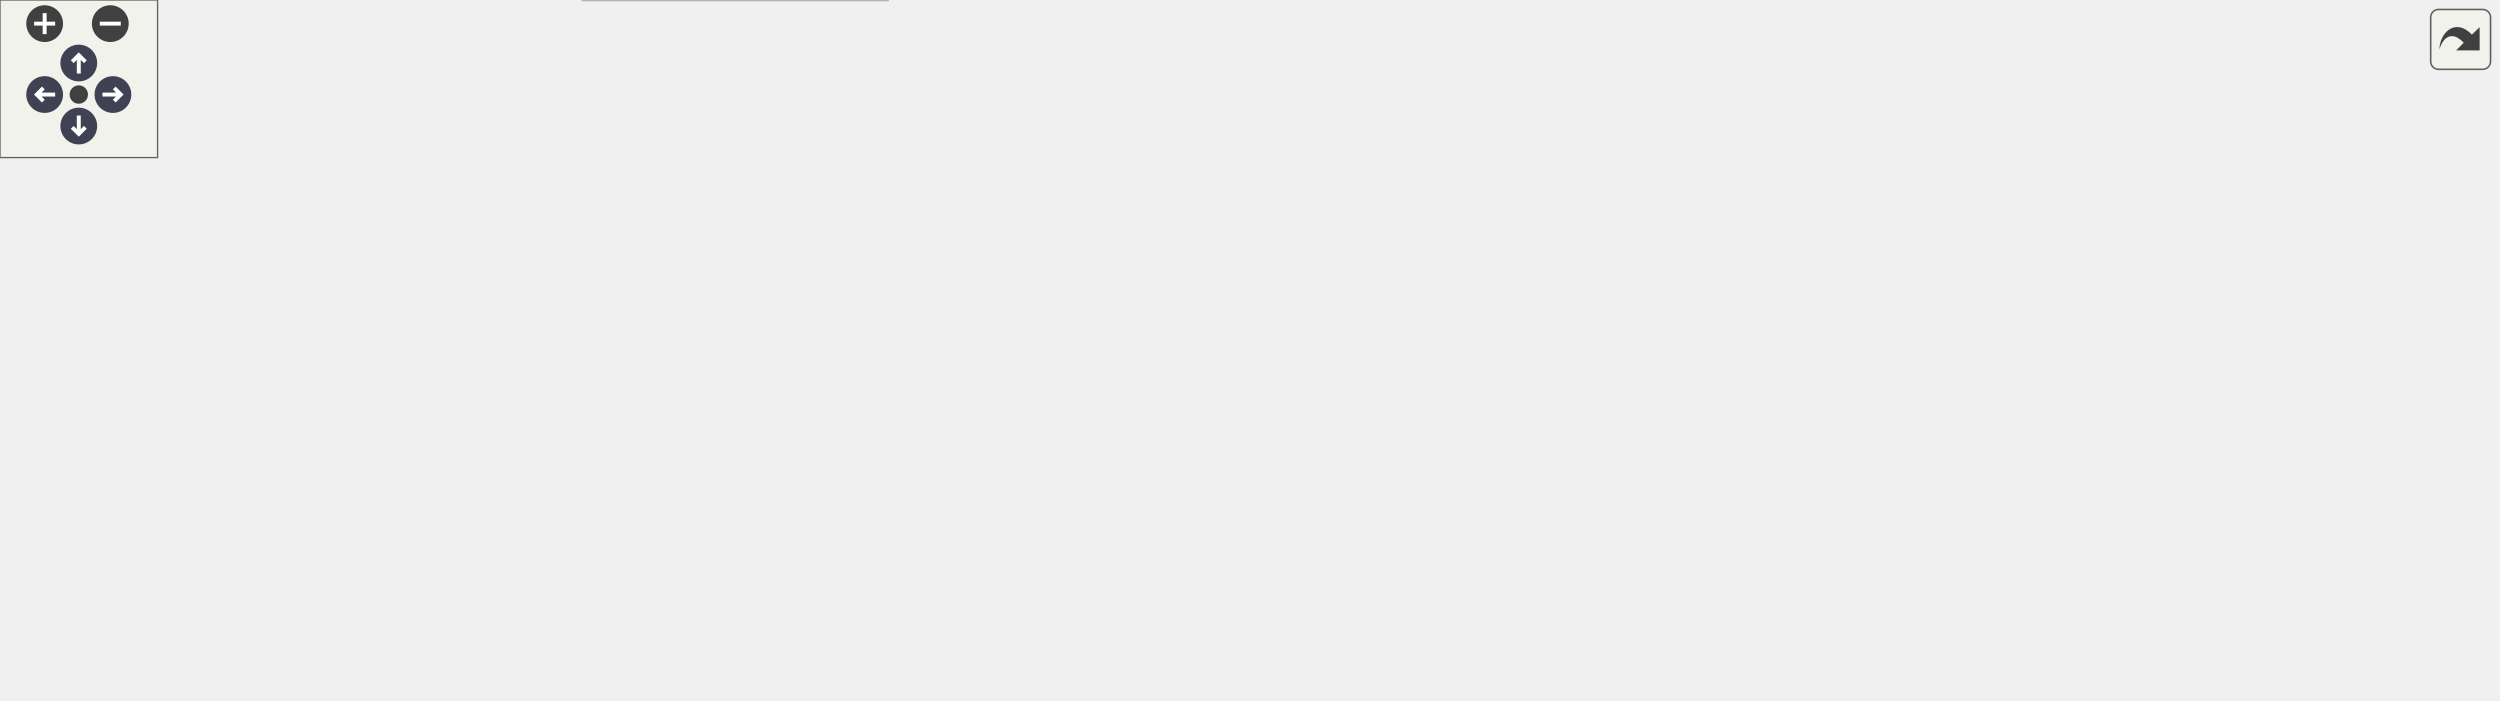
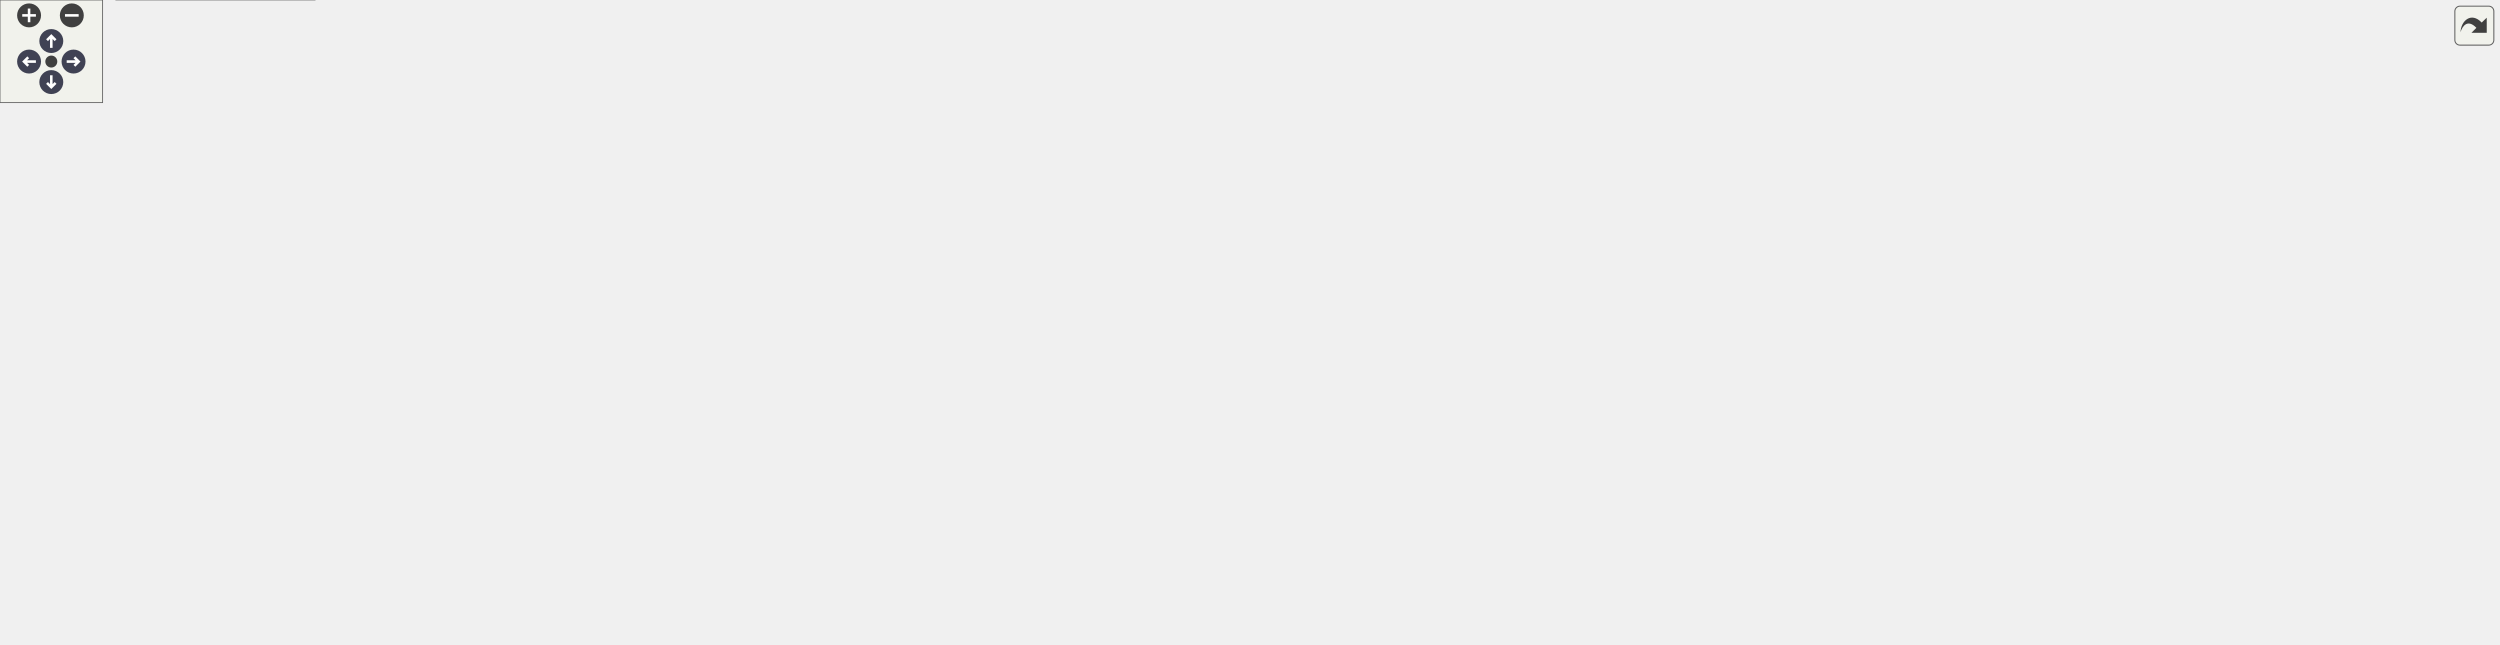
<svg xmlns="http://www.w3.org/2000/svg" xmlns:xlink="http://www.w3.org/1999/xlink" id="main" version="1.1" xml:space="preserve">
  <style type="text/css">
.node, .edge {opacity: 0.7;}
.node.selected, .edge.selected {opacity: 1;}
.edge:hover path { stroke: red; }
.edge:hover polygon { stroke: red; fill: red; }
</style>
  <defs>
    <circle id="rim" cx="0" cy="0" r="7" />
    <circle id="rim2" cx="0" cy="0" r="3.5" />
    <g id="zoomPlus">
      <use xlink:href="#rim" fill="#404040">
        <set attributeName="fill" to="#808080" begin="zoomplus.mouseover" end="zoomplus.mouseout" />
      </use>
      <path d="M-4,0h8M0,-4v8" fill="none" stroke="white" stroke-width="1.5" pointer-events="none" />
    </g>
    <g id="zoomMin">
      <use xlink:href="#rim" fill="#404040">
        <set attributeName="fill" to="#808080" begin="zoomminus.mouseover" end="zoomminus.mouseout" />
      </use>
      <path d="M-4,0h8" fill="none" stroke="white" stroke-width="1.5" pointer-events="none" />
    </g>
    <g id="arrowUp" transform="translate(30 24)">
      <use xlink:href="#rim" />
      <path pointer-events="none" fill="none" stroke="white" stroke-width="1.5" d="M0,-3.0v7 M-2.5,-0.5L0,-3.0L2.5,-0.5" />
    </g>
    <g id="arrowRight" transform="rotate(90) translate(36 -43)">
      <use xlink:href="#rim" />
      <path pointer-events="none" fill="none" stroke="white" stroke-width="1.5" d="M0,-3.0v7 M-2.5,-0.5L0,-3.0L2.5,-0.5" />
    </g>
    <g id="arrowDown" transform="rotate(180) translate(-30 -48)">
      <use xlink:href="#rim" />
      <path pointer-events="none" fill="none" stroke="white" stroke-width="1.5" d="M0,-3.0v7 M-2.5,-0.5L0,-3.0L2.5,-0.5" />
    </g>
    <g id="arrowLeft" transform="rotate(270) translate(-36 17)">
      <use xlink:href="#rim" />
      <path pointer-events="none" fill="none" stroke="white" stroke-width="1.5" d="M0,-3.0v7 M-2.5,-0.5L0,-3.0L2.5,-0.5" />
    </g>
    <g id="resetDef">
      <use xlink:href="#rim2" fill="#404040">
        <set attributeName="fill" to="#808080" begin="reset.mouseover" end="reset.mouseout" />
      </use>
    </g>
  </defs>
  <svg id="graph" class="graph">
    <g id="viewport">
      <g id="Node000001" class="node">
        <g id="a_Node000001">
          <a xlink:title=" ">
-             <polygon fill="#999999" stroke="#666666" points="732,-206 602,-206 602,-176 732,-176 732,-206" />
-             <text text-anchor="start" x="610" y="-194" font-family="Helvetica,sans-Serif" font-size="10.00">venues/hyperliquid</text>
-             <text text-anchor="middle" x="667" y="-183" font-family="Helvetica,sans-Serif" font-size="10.00">/hyperliquid_l2_diff.cpp</text>
+             <polygon fill="#999999" stroke="#666666" points="1165,-316 1035,-316 1035,-286 1165,-286 1165,-316" />
+             <text text-anchor="start" x="1043" y="-304" font-family="Helvetica,sans-Serif" font-size="10.00">venues/hyperliquid</text>
+             <text text-anchor="middle" x="1100" y="-293" font-family="Helvetica,sans-Serif" font-size="10.00">/hyperliquid_l2_diff.cpp</text>
          </a>
        </g>
      </g>
      <g id="Node000002" class="node">
        <g id="a_Node000002">
          <a xlink:href="hyperliquid__l2__diff_8hpp.html" target="_top" xlink:title=" ">
-             <polygon fill="white" stroke="#666666" points="489,-140 361,-140 361,-121 489,-121 489,-140" />
-             <text text-anchor="middle" x="425" y="-128" font-family="Helvetica,sans-Serif" font-size="10.00">hyperliquid_l2_diff.hpp</text>
+             <polygon fill="white" stroke="#666666" points="461,-250 333,-250 333,-231 461,-231 461,-250" />
+             <text text-anchor="middle" x="397" y="-238" font-family="Helvetica,sans-Serif" font-size="10.00">hyperliquid_l2_diff.hpp</text>
          </a>
        </g>
      </g>
      <g id="edge1_Node000001_Node000002" class="edge">
        <g id="a_edge1_Node000001_Node000002">
          <a xlink:title=" ">
-             <path fill="none" stroke="#63b8ff" d="M609.03,-175.99C566.46,-165.7 509.43,-151.91 470.2,-142.43" />
-             <polygon fill="#63b8ff" stroke="#63b8ff" points="470.93,-139 460.38,-140.05 469.28,-145.81 470.93,-139" />
-           </a>
-         </g>
-       </g>
-       <g id="Node000012" class="node">
-         <g id="a_Node000012">
-           <a xlink:title=" ">
-             <polygon fill="#e0e0e0" stroke="#999999" points="591,-140 507,-140 507,-121 591,-121 591,-140" />
-             <text text-anchor="middle" x="549" y="-128" font-family="Helvetica,sans-Serif" font-size="10.00">openssl/evp.h</text>
-           </a>
-         </g>
-       </g>
-       <g id="edge12_Node000001_Node000012" class="edge">
-         <g id="a_edge12_Node000001_Node000012">
-           <a xlink:title=" ">
-             <path fill="none" stroke="#63b8ff" d="M638.74,-175.99C619.58,-166.49 594.42,-154.02 575.61,-144.69" />
-             <polygon fill="#63b8ff" stroke="#63b8ff" points="576.94,-141.45 566.43,-140.14 573.83,-147.72 576.94,-141.45" />
-           </a>
-         </g>
-       </g>
-       <g id="Node000013" class="node">
-         <g id="a_Node000013">
-           <a xlink:title=" ">
-             <polygon fill="#e0e0e0" stroke="#999999" points="652.5,-140 609.5,-140 609.5,-121 652.5,-121 652.5,-140" />
-             <text text-anchor="middle" x="631" y="-128" font-family="Helvetica,sans-Serif" font-size="10.00">zlib.h</text>
-           </a>
-         </g>
-       </g>
-       <g id="edge13_Node000001_Node000013" class="edge">
-         <g id="a_edge13_Node000001_Node000013">
-           <a xlink:title=" ">
-             <path fill="none" stroke="#63b8ff" d="M658.29,-175.84C653.33,-167.78 647.07,-157.62 641.8,-149.06" />
-             <polygon fill="#63b8ff" stroke="#63b8ff" points="644.62,-146.95 636.39,-140.27 638.65,-150.62 644.62,-146.95" />
-           </a>
-         </g>
-       </g>
-       <g id="Node000014" class="node">
-         <g id="a_Node000014">
-           <a xlink:title=" ">
-             <polygon fill="#e0e0e0" stroke="#999999" points="735.5,-140 670.5,-140 670.5,-121 735.5,-121 735.5,-140" />
-             <text text-anchor="middle" x="703" y="-128" font-family="Helvetica,sans-Serif" font-size="10.00">stdexcept</text>
-           </a>
-         </g>
-       </g>
-       <g id="edge14_Node000001_Node000014" class="edge">
-         <g id="a_edge14_Node000001_Node000014">
-           <a xlink:title=" ">
-             <path fill="none" stroke="#63b8ff" d="M675.71,-175.84C680.67,-167.78 686.93,-157.62 692.2,-149.06" />
-             <polygon fill="#63b8ff" stroke="#63b8ff" points="695.35,-150.62 697.61,-140.27 689.38,-146.95 695.35,-150.62" />
-           </a>
-         </g>
-       </g>
-       <g id="Node000015" class="node">
-         <g id="a_Node000015">
-           <a xlink:title=" ">
-             <polygon fill="#e0e0e0" stroke="#999999" points="846.5,-140 753.5,-140 753.5,-121 846.5,-121 846.5,-140" />
-             <text text-anchor="middle" x="800" y="-128" font-family="Helvetica,sans-Serif" font-size="10.00">unordered_map</text>
-           </a>
-         </g>
-       </g>
-       <g id="edge15_Node000001_Node000015" class="edge">
-         <g id="a_edge15_Node000001_Node000015">
-           <a xlink:title=" ">
-             <path fill="none" stroke="#63b8ff" d="M698.86,-175.99C720.85,-166.31 749.85,-153.56 771.16,-144.18" />
-             <polygon fill="#63b8ff" stroke="#63b8ff" points="772.61,-147.37 780.36,-140.14 769.8,-140.96 772.61,-147.37" />
-           </a>
-         </g>
-       </g>
-       <g id="Node000016" class="node">
-         <g id="a_Node000016">
-           <a xlink:title=" ">
-             <polygon fill="#e0e0e0" stroke="#999999" points="951,-140 865,-140 865,-121 951,-121 951,-140" />
-             <text text-anchor="middle" x="908" y="-128" font-family="Helvetica,sans-Serif" font-size="10.00">unordered_set</text>
-           </a>
-         </g>
-       </g>
-       <g id="edge16_Node000001_Node000016" class="edge">
-         <g id="a_edge16_Node000001_Node000016">
-           <a xlink:title=" ">
-             <path fill="none" stroke="#63b8ff" d="M724.73,-175.99C767.04,-165.72 823.68,-151.97 862.73,-142.49" />
-             <polygon fill="#63b8ff" stroke="#63b8ff" points="863.87,-145.81 872.76,-140.05 862.22,-139.01 863.87,-145.81" />
+             <path fill="none" stroke="#63b8ff" d="M1034.81,-294.58C903.81,-283.67 609.36,-259.17 471.21,-247.68" />
+             <polygon fill="#63b8ff" stroke="#63b8ff" points="471.4,-244.18 461.14,-246.84 470.81,-251.15 471.4,-244.18" />
+           </a>
+         </g>
+       </g>
+       <g id="Node000011" class="node">
+         <g id="a_Node000011">
+           <a xlink:title=" ">
+             <polygon fill="#e0e0e0" stroke="#999999" points="1012,-24.5 948,-24.5 948,-5.5 1012,-5.5 1012,-24.5" />
+             <text text-anchor="middle" x="980" y="-12.5" font-family="Helvetica,sans-Serif" font-size="10.00">algorithm</text>
+           </a>
+         </g>
+       </g>
+       <g id="edge44_Node000001_Node000011" class="edge">
+         <g id="a_edge44_Node000001_Node000011">
+           <a xlink:title=" ">
+             <path fill="none" stroke="#63b8ff" d="M1059.01,-285.98C1041.08,-277.97 1021.18,-266.23 1008,-250 989.43,-227.13 989,-215.96 989,-186.5 989,-186.5 989,-186.5 989,-129.5 989,-96 985.06,-57.12 982.39,-34.66" />
+             <polygon fill="#63b8ff" stroke="#63b8ff" points="985.84,-34.02 981.14,-24.52 978.89,-34.88 985.84,-34.02" />
+           </a>
+         </g>
+       </g>
+       <g id="Node000024" class="node">
+         <g id="a_Node000024">
+           <a xlink:href="hyperliquid__wire__format_8hpp.html" target="_top" xlink:title=" ">
+             <polygon fill="white" stroke="#666666" points="257.5,-140 100.5,-140 100.5,-121 257.5,-121 257.5,-140" />
+             <text text-anchor="middle" x="179" y="-128" font-family="Helvetica,sans-Serif" font-size="10.00">hyperliquid_wire_format.hpp</text>
+           </a>
+         </g>
+       </g>
+       <g id="edge39_Node000001_Node000024" class="edge">
+         <g id="a_edge39_Node000001_Node000024">
+           <a xlink:title=" ">
+             <path fill="none" stroke="#63b8ff" d="M1034.86,-298.02C873.65,-292.76 459.38,-276.99 324,-250 249.84,-235.22 206.98,-256.51 163,-195 153.31,-181.46 159.95,-162.63 167.4,-148.99" />
+             <polygon fill="#63b8ff" stroke="#63b8ff" points="170.57,-150.5 172.75,-140.13 164.58,-146.88 170.57,-150.5" />
+           </a>
+         </g>
+       </g>
+       <g id="Node000025" class="node">
+         <g id="a_Node000025">
+           <a xlink:title=" ">
+             <polygon fill="#e0e0e0" stroke="#999999" points="1101,-250 1017,-250 1017,-231 1101,-231 1101,-250" />
+             <text text-anchor="middle" x="1059" y="-238" font-family="Helvetica,sans-Serif" font-size="10.00">openssl/evp.h</text>
+           </a>
+         </g>
+       </g>
+       <g id="edge42_Node000001_Node000025" class="edge">
+         <g id="a_edge42_Node000001_Node000025">
+           <a xlink:title=" ">
+             <path fill="none" stroke="#63b8ff" d="M1090.08,-285.84C1084.31,-277.61 1077,-267.18 1070.92,-258.51" />
+             <polygon fill="#63b8ff" stroke="#63b8ff" points="1073.75,-256.45 1065.14,-250.27 1068.02,-260.46 1073.75,-256.45" />
+           </a>
+         </g>
+       </g>
+       <g id="Node000026" class="node">
+         <g id="a_Node000026">
+           <a xlink:title=" ">
+             <polygon fill="#e0e0e0" stroke="#999999" points="1162.5,-250 1119.5,-250 1119.5,-231 1162.5,-231 1162.5,-250" />
+             <text text-anchor="middle" x="1141" y="-238" font-family="Helvetica,sans-Serif" font-size="10.00">zlib.h</text>
+           </a>
+         </g>
+       </g>
+       <g id="edge43_Node000001_Node000026" class="edge">
+         <g id="a_edge43_Node000001_Node000026">
+           <a xlink:title=" ">
+             <path fill="none" stroke="#63b8ff" d="M1109.92,-285.84C1115.69,-277.61 1123,-267.18 1129.08,-258.51" />
+             <polygon fill="#63b8ff" stroke="#63b8ff" points="1131.98,-260.46 1134.86,-250.27 1126.25,-256.45 1131.98,-260.46" />
+           </a>
+         </g>
+       </g>
+       <g id="Node000027" class="node">
+         <g id="a_Node000027">
+           <a xlink:title=" ">
+             <polygon fill="#e0e0e0" stroke="#999999" points="1245.5,-250 1180.5,-250 1180.5,-231 1245.5,-231 1245.5,-250" />
+             <text text-anchor="middle" x="1213" y="-238" font-family="Helvetica,sans-Serif" font-size="10.00">stdexcept</text>
+           </a>
+         </g>
+       </g>
+       <g id="edge45_Node000001_Node000027" class="edge">
+         <g id="a_edge45_Node000001_Node000027">
+           <a xlink:title=" ">
+             <path fill="none" stroke="#63b8ff" d="M1127.07,-285.99C1145.25,-276.58 1169.07,-264.24 1187.02,-254.95" />
+             <polygon fill="#63b8ff" stroke="#63b8ff" points="1189.04,-257.84 1196.31,-250.14 1185.82,-251.63 1189.04,-257.84" />
+           </a>
+         </g>
+       </g>
+       <g id="Node000028" class="node">
+         <g id="a_Node000028">
+           <a xlink:title=" ">
+             <polygon fill="#e0e0e0" stroke="#999999" points="1356.5,-250 1263.5,-250 1263.5,-231 1356.5,-231 1356.5,-250" />
+             <text text-anchor="middle" x="1310" y="-238" font-family="Helvetica,sans-Serif" font-size="10.00">unordered_map</text>
+           </a>
+         </g>
+       </g>
+       <g id="edge46_Node000001_Node000028" class="edge">
+         <g id="a_edge46_Node000001_Node000028">
+           <a xlink:title=" ">
+             <path fill="none" stroke="#63b8ff" d="M1150.3,-285.99C1186.7,-275.85 1235.26,-262.32 1269.25,-252.85" />
+             <polygon fill="#63b8ff" stroke="#63b8ff" points="1270.6,-256.11 1279.29,-250.05 1268.72,-249.37 1270.6,-256.11" />
+           </a>
+         </g>
+       </g>
+       <g id="Node000029" class="node">
+         <g id="a_Node000029">
+           <a xlink:title=" ">
+             <polygon fill="#e0e0e0" stroke="#999999" points="1461,-250 1375,-250 1375,-231 1461,-231 1461,-250" />
+             <text text-anchor="middle" x="1418" y="-238" font-family="Helvetica,sans-Serif" font-size="10.00">unordered_set</text>
+           </a>
+         </g>
+       </g>
+       <g id="edge47_Node000001_Node000029" class="edge">
+         <g id="a_edge47_Node000001_Node000029">
+           <a xlink:title=" ">
+             <path fill="none" stroke="#63b8ff" d="M1165.12,-288.02C1224.14,-277.16 1310.04,-261.36 1364.97,-251.26" />
+             <polygon fill="#63b8ff" stroke="#63b8ff" points="1365.65,-254.69 1374.85,-249.44 1364.38,-247.81 1365.65,-254.69" />
          </a>
        </g>
      </g>
      <g id="Node000003" class="node">
        <g id="a_Node000003">
          <a xlink:href="types_8hpp.html" target="_top" xlink:title=" ">
-             <polygon fill="white" stroke="#666666" points="278,-85 168,-85 168,-66 278,-66 278,-85" />
-             <text text-anchor="middle" x="223" y="-73" font-family="Helvetica,sans-Serif" font-size="10.00">common/types.hpp</text>
+             <polygon fill="white" stroke="#666666" points="172,-85 62,-85 62,-66 172,-66 172,-85" />
+             <text text-anchor="middle" x="117" y="-73" font-family="Helvetica,sans-Serif" font-size="10.00">common/types.hpp</text>
          </a>
        </g>
      </g>
      <g id="edge2_Node000002_Node000003" class="edge">
        <g id="a_edge2_Node000002_Node000003">
          <a xlink:title=" ">
-             <path fill="none" stroke="#63b8ff" d="M392.55,-120.98C358.04,-111.93 303.34,-97.58 265.44,-87.64" />
-             <polygon fill="#63b8ff" stroke="#63b8ff" points="266.27,-84.23 255.71,-85.08 264.49,-91.01 266.27,-84.23" />
+             <path fill="none" stroke="#63b8ff" d="M332.88,-234.5C284.66,-229.06 217.77,-217.84 163,-195 123.18,-178.39 103.09,-178.19 83,-140 74.42,-123.69 86.99,-105.11 99.2,-92.28" />
+             <polygon fill="#63b8ff" stroke="#63b8ff" points="101.85,-94.59 106.57,-85.11 96.96,-89.58 101.85,-94.59" />
          </a>
        </g>
      </g>
      <g id="Node000006" class="node">
        <g id="a_Node000006">
          <a xlink:title=" ">
-             <polygon fill="#e0e0e0" stroke="#999999" points="400,-24.5 356,-24.5 356,-5.5 400,-5.5 400,-24.5" />
-             <text text-anchor="middle" x="378" y="-12.5" font-family="Helvetica,sans-Serif" font-size="10.00">string</text>
-           </a>
-         </g>
-       </g>
-       <g id="edge9_Node000002_Node000006" class="edge">
-         <g id="a_edge9_Node000002_Node000006">
-           <a xlink:title=" ">
-             <path fill="none" stroke="#63b8ff" d="M403.21,-120.87C388.36,-113.69 369.84,-101.91 361,-85 352.46,-68.65 359.69,-47.87 367.19,-33.4" />
-             <polygon fill="#63b8ff" stroke="#63b8ff" points="370.33,-34.95 372.23,-24.53 364.24,-31.5 370.33,-34.95" />
+             <polygon fill="#e0e0e0" stroke="#999999" points="431,-24.5 387,-24.5 387,-5.5 431,-5.5 431,-24.5" />
+             <text text-anchor="middle" x="409" y="-12.5" font-family="Helvetica,sans-Serif" font-size="10.00">string</text>
+           </a>
+         </g>
+       </g>
+       <g id="edge36_Node000002_Node000006" class="edge">
+         <g id="a_edge36_Node000002_Node000006">
+           <a xlink:title=" ">
+             <path fill="none" stroke="#63b8ff" d="M440.13,-230.93C460.12,-224.57 482.05,-213.64 494,-195 521.83,-151.61 437.42,-160.76 423,-140 401.04,-108.38 402.82,-60.91 405.97,-34.83" />
+             <polygon fill="#63b8ff" stroke="#63b8ff" points="409.45,-35.17 407.38,-24.78 402.52,-34.19 409.45,-35.17" />
          </a>
        </g>
      </g>
      <g id="Node000009" class="node">
        <g id="a_Node000009">
-           <a xlink:title=" ">
-             <polygon fill="#e0e0e0" stroke="#999999" points="480,-85 370,-85 370,-66 480,-66 480,-85" />
-             <text text-anchor="middle" x="425" y="-73" font-family="Helvetica,sans-Serif" font-size="10.00">nlohmann/json.hpp</text>
+           <a xlink:href="market__data_8hpp.html" target="_top" xlink:title=" ">
+             <polygon fill="white" stroke="#666666" points="317.5,-195 172.5,-195 172.5,-176 317.5,-176 317.5,-195" />
+             <text text-anchor="middle" x="245" y="-183" font-family="Helvetica,sans-Serif" font-size="10.00">common/market_data.hpp</text>
          </a>
        </g>
      </g>
      <g id="edge8_Node000002_Node000009" class="edge">
        <g id="a_edge8_Node000002_Node000009">
          <a xlink:title=" ">
-             <path fill="none" stroke="#63b8ff" d="M425,-120.75C425,-113.8 425,-103.85 425,-95.13" />
-             <polygon fill="#63b8ff" stroke="#63b8ff" points="428.5,-95.09 425,-85.09 421.5,-95.09 428.5,-95.09" />
+             <path fill="none" stroke="#63b8ff" d="M372.58,-230.98C347.28,-222.16 307.55,-208.31 279.14,-198.41" />
+             <polygon fill="#63b8ff" stroke="#63b8ff" points="280.21,-195.07 269.61,-195.08 277.9,-201.68 280.21,-195.07" />
+           </a>
+         </g>
+       </g>
+       <g id="Node000015" class="node">
+         <g id="a_Node000015">
+           <a xlink:title=" ">
+             <polygon fill="#e0e0e0" stroke="#999999" points="338,-85 228,-85 228,-66 338,-66 338,-85" />
+             <text text-anchor="middle" x="283" y="-73" font-family="Helvetica,sans-Serif" font-size="10.00">nlohmann/json.hpp</text>
+           </a>
+         </g>
+       </g>
+       <g id="edge35_Node000002_Node000015" class="edge">
+         <g id="a_edge35_Node000002_Node000015">
+           <a xlink:title=" ">
+             <path fill="none" stroke="#63b8ff" d="M390.23,-230.9C383.46,-222.12 372.94,-207.99 365,-195 345.71,-163.46 348.69,-150.94 327,-121 319.46,-110.6 309.5,-100.32 300.97,-92.26" />
+             <polygon fill="#63b8ff" stroke="#63b8ff" points="303.08,-89.45 293.34,-85.28 298.36,-94.62 303.08,-89.45" />
+           </a>
+         </g>
+       </g>
+       <g id="Node000022" class="node">
+         <g id="a_Node000022">
+           <a xlink:title=" ">
+             <polygon fill="#e0e0e0" stroke="#999999" points="419.5,-195 374.5,-195 374.5,-176 419.5,-176 419.5,-195" />
+             <text text-anchor="middle" x="397" y="-183" font-family="Helvetica,sans-Serif" font-size="10.00">utility</text>
+           </a>
+         </g>
+       </g>
+       <g id="edge37_Node000002_Node000022" class="edge">
+         <g id="a_edge37_Node000002_Node000022">
+           <a xlink:title=" ">
+             <path fill="none" stroke="#63b8ff" d="M397,-230.75C397,-223.8 397,-213.85 397,-205.13" />
+             <polygon fill="#63b8ff" stroke="#63b8ff" points="400.5,-205.09 397,-195.09 393.5,-205.09 400.5,-205.09" />
+           </a>
+         </g>
+       </g>
+       <g id="Node000023" class="node">
+         <g id="a_Node000023">
+           <a xlink:title=" ">
+             <polygon fill="#e0e0e0" stroke="#999999" points="484.5,-195 437.5,-195 437.5,-176 484.5,-176 484.5,-195" />
+             <text text-anchor="middle" x="461" y="-183" font-family="Helvetica,sans-Serif" font-size="10.00">vector</text>
+           </a>
+         </g>
+       </g>
+       <g id="edge38_Node000002_Node000023" class="edge">
+         <g id="a_edge38_Node000002_Node000023">
+           <a xlink:title=" ">
+             <path fill="none" stroke="#63b8ff" d="M407.28,-230.98C416.84,-223.07 431.28,-211.11 442.78,-201.58" />
+             <polygon fill="#63b8ff" stroke="#63b8ff" points="445.06,-204.24 450.53,-195.17 440.6,-198.85 445.06,-204.24" />
+           </a>
+         </g>
+       </g>
+       <g id="Node000004" class="node">
+         <g id="a_Node000004">
+           <a xlink:title=" ">
+             <polygon fill="#e0e0e0" stroke="#999999" points="306,-24.5 262,-24.5 262,-5.5 306,-5.5 306,-24.5" />
+             <text text-anchor="middle" x="284" y="-12.5" font-family="Helvetica,sans-Serif" font-size="10.00">limits</text>
+           </a>
+         </g>
+       </g>
+       <g id="edge3_Node000003_Node000004" class="edge">
+         <g id="a_edge3_Node000003_Node000004">
+           <a xlink:title=" ">
+             <path fill="none" stroke="#63b8ff" d="M141.28,-65.99C170.51,-55.76 219.67,-38.54 251.97,-27.22" />
+             <polygon fill="#63b8ff" stroke="#63b8ff" points="253.54,-30.38 261.82,-23.77 251.23,-23.77 253.54,-30.38" />
+           </a>
+         </g>
+       </g>
+       <g id="Node000005" class="node">
+         <g id="a_Node000005">
+           <a xlink:title=" ">
+             <polygon fill="#e0e0e0" stroke="#999999" points="50,-24.5 0,-24.5 0,-5.5 50,-5.5 50,-24.5" />
+             <text text-anchor="middle" x="25" y="-12.5" font-family="Helvetica,sans-Serif" font-size="10.00">cstdint</text>
+           </a>
+         </g>
+       </g>
+       <g id="edge4_Node000003_Node000005" class="edge">
+         <g id="a_edge4_Node000003_Node000005">
+           <a xlink:title=" ">
+             <path fill="none" stroke="#63b8ff" d="M103.43,-65.87C88.61,-56.45 64.67,-41.23 47.14,-30.08" />
+             <polygon fill="#63b8ff" stroke="#63b8ff" points="48.95,-27.08 38.63,-24.67 45.19,-32.99 48.95,-27.08" />
+           </a>
+         </g>
+       </g>
+       <g id="edge5_Node000003_Node000006" class="edge">
+         <g id="a_edge5_Node000003_Node000006">
+           <a xlink:title=" ">
+             <path fill="none" stroke="#63b8ff" d="M159.46,-65.99C218.48,-54.17 324,-33.03 376.91,-22.43" />
+             <polygon fill="#63b8ff" stroke="#63b8ff" points="377.64,-25.85 386.76,-20.46 376.27,-18.99 377.64,-25.85" />
+           </a>
+         </g>
+       </g>
+       <g id="Node000007" class="node">
+         <g id="a_Node000007">
+           <a xlink:title=" ">
+             <polygon fill="#e0e0e0" stroke="#999999" points="646.5,-24.5 573.5,-24.5 573.5,-5.5 646.5,-5.5 646.5,-24.5" />
+             <text text-anchor="middle" x="610" y="-12.5" font-family="Helvetica,sans-Serif" font-size="10.00">string_view</text>
+           </a>
+         </g>
+       </g>
+       <g id="edge6_Node000003_Node000007" class="edge">
+         <g id="a_edge6_Node000003_Node000007">
+           <a xlink:title=" ">
+             <path fill="none" stroke="#63b8ff" d="M172.11,-69.31C269.81,-60 469.62,-40.48 539,-30 546.86,-28.81 555.17,-27.36 563.24,-25.84" />
+             <polygon fill="#63b8ff" stroke="#63b8ff" points="564.11,-29.23 573.26,-23.9 562.78,-22.36 564.11,-29.23" />
+           </a>
+         </g>
+       </g>
+       <g id="Node000008" class="node">
+         <g id="a_Node000008">
+           <a xlink:title=" ">
+             <polygon fill="#e0e0e0" stroke="#999999" points="184,-30 68,-30 68,0 184,0 184,-30" />
+             <text text-anchor="start" x="76" y="-18" font-family="Helvetica,sans-Serif" font-size="10.00">boost/multiprecision</text>
+             <text text-anchor="middle" x="126" y="-7" font-family="Helvetica,sans-Serif" font-size="10.00">/cpp_int.hpp</text>
+           </a>
+         </g>
+       </g>
+       <g id="edge7_Node000003_Node000008" class="edge">
+         <g id="a_edge7_Node000003_Node000008">
+           <a xlink:title=" ">
+             <path fill="none" stroke="#63b8ff" d="M118.33,-65.87C119.37,-59.11 120.87,-49.35 122.27,-40.26" />
+             <polygon fill="#63b8ff" stroke="#63b8ff" points="125.77,-40.53 123.83,-30.11 118.85,-39.47 125.77,-40.53" />
+           </a>
+         </g>
+       </g>
+       <g id="edge9_Node000009_Node000003" class="edge">
+         <g id="a_edge9_Node000009_Node000003">
+           <a xlink:title=" ">
+             <path fill="none" stroke="#63b8ff" d="M191.3,-175.98C151.91,-168.51 103.25,-156.29 91,-140 80.21,-125.65 91.14,-106.19 101.95,-92.6" />
+             <polygon fill="#63b8ff" stroke="#63b8ff" points="104.61,-94.87 108.47,-85.01 99.3,-90.31 104.61,-94.87" />
+           </a>
+         </g>
+       </g>
+       <g id="edge34_Node000009_Node000005" class="edge">
+         <g id="a_edge34_Node000009_Node000005">
+           <a xlink:title=" ">
+             <path fill="none" stroke="#63b8ff" d="M182.38,-175.96C150.82,-169.57 112.98,-158.61 83,-140 55.19,-122.73 47.61,-114.78 34,-85 26.71,-69.05 24.79,-49 24.5,-34.63" />
+             <polygon fill="#63b8ff" stroke="#63b8ff" points="28,-34.52 24.54,-24.51 21,-34.49 28,-34.52" />
          </a>
        </g>
      </g>
      <g id="Node000010" class="node">
        <g id="a_Node000010">
-           <a xlink:title=" ">
-             <polygon fill="#e0e0e0" stroke="#999999" points="543.5,-85 498.5,-85 498.5,-66 543.5,-66 543.5,-85" />
-             <text text-anchor="middle" x="521" y="-73" font-family="Helvetica,sans-Serif" font-size="10.00">utility</text>
-           </a>
-         </g>
-       </g>
-       <g id="edge10_Node000002_Node000010" class="edge">
-         <g id="a_edge10_Node000002_Node000010">
-           <a xlink:title=" ">
-             <path fill="none" stroke="#63b8ff" d="M440.42,-120.98C455.45,-112.69 478.54,-99.94 496.16,-90.22" />
-             <polygon fill="#63b8ff" stroke="#63b8ff" points="498.23,-93.07 505.3,-85.17 494.85,-86.94 498.23,-93.07" />
-           </a>
-         </g>
-       </g>
-       <g id="Node000011" class="node">
-         <g id="a_Node000011">
-           <a xlink:title=" ">
-             <polygon fill="#e0e0e0" stroke="#999999" points="608.5,-85 561.5,-85 561.5,-66 608.5,-66 608.5,-85" />
-             <text text-anchor="middle" x="585" y="-73" font-family="Helvetica,sans-Serif" font-size="10.00">vector</text>
-           </a>
-         </g>
-       </g>
-       <g id="edge11_Node000002_Node000011" class="edge">
-         <g id="a_edge11_Node000002_Node000011">
-           <a xlink:title=" ">
-             <path fill="none" stroke="#63b8ff" d="M450.71,-120.98C478.17,-111.89 521.79,-97.44 551.82,-87.49" />
-             <polygon fill="#63b8ff" stroke="#63b8ff" points="553.05,-90.77 561.44,-84.3 550.85,-84.13 553.05,-90.77" />
-           </a>
-         </g>
-       </g>
-       <g id="Node000004" class="node">
-         <g id="a_Node000004">
-           <a xlink:title=" ">
-             <polygon fill="#e0e0e0" stroke="#999999" points="44,-24.5 0,-24.5 0,-5.5 44,-5.5 44,-24.5" />
-             <text text-anchor="middle" x="22" y="-12.5" font-family="Helvetica,sans-Serif" font-size="10.00">limits</text>
-           </a>
-         </g>
-       </g>
-       <g id="edge3_Node000003_Node000004" class="edge">
-         <g id="a_edge3_Node000003_Node000004">
-           <a xlink:title=" ">
-             <path fill="none" stroke="#63b8ff" d="M182.58,-65.94C147.77,-58.09 96.43,-45.37 53,-30 51.61,-29.51 50.19,-28.98 48.77,-28.42" />
-             <polygon fill="#63b8ff" stroke="#63b8ff" points="50.07,-25.17 39.49,-24.52 47.35,-31.62 50.07,-25.17" />
-           </a>
-         </g>
-       </g>
-       <g id="Node000005" class="node">
-         <g id="a_Node000005">
-           <a xlink:title=" ">
-             <polygon fill="#e0e0e0" stroke="#999999" points="112,-24.5 62,-24.5 62,-5.5 112,-5.5 112,-24.5" />
-             <text text-anchor="middle" x="87" y="-12.5" font-family="Helvetica,sans-Serif" font-size="10.00">cstdint</text>
-           </a>
-         </g>
-       </g>
-       <g id="edge4_Node000003_Node000005" class="edge">
-         <g id="a_edge4_Node000003_Node000005">
-           <a xlink:title=" ">
-             <path fill="none" stroke="#63b8ff" d="M203.22,-65.99C180.36,-56.16 142.51,-39.88 116.24,-28.58" />
-             <polygon fill="#63b8ff" stroke="#63b8ff" points="117.37,-25.25 106.8,-24.52 114.6,-31.68 117.37,-25.25" />
-           </a>
-         </g>
-       </g>
-       <g id="edge5_Node000003_Node000006" class="edge">
-         <g id="a_edge5_Node000003_Node000006">
-           <a xlink:title=" ">
-             <path fill="none" stroke="#63b8ff" d="M248.87,-65.89C274.12,-57.33 313.5,-43.55 347,-30 348.17,-29.53 349.36,-29.03 350.56,-28.53" />
-             <polygon fill="#63b8ff" stroke="#63b8ff" points="351.97,-31.73 359.75,-24.53 349.18,-25.32 351.97,-31.73" />
-           </a>
-         </g>
-       </g>
-       <g id="Node000007" class="node">
-         <g id="a_Node000007">
-           <a xlink:title=" ">
-             <polygon fill="#e0e0e0" stroke="#999999" points="203.5,-24.5 130.5,-24.5 130.5,-5.5 203.5,-5.5 203.5,-24.5" />
-             <text text-anchor="middle" x="167" y="-12.5" font-family="Helvetica,sans-Serif" font-size="10.00">string_view</text>
-           </a>
-         </g>
-       </g>
-       <g id="edge6_Node000003_Node000007" class="edge">
-         <g id="a_edge6_Node000003_Node000007">
-           <a xlink:title=" ">
-             <path fill="none" stroke="#63b8ff" d="M214.74,-65.87C206.22,-56.97 192.74,-42.89 182.27,-31.95" />
-             <polygon fill="#63b8ff" stroke="#63b8ff" points="184.74,-29.47 175.3,-24.67 179.68,-34.31 184.74,-29.47" />
-           </a>
-         </g>
-       </g>
-       <g id="Node000008" class="node">
-         <g id="a_Node000008">
-           <a xlink:title=" ">
-             <polygon fill="#e0e0e0" stroke="#999999" points="338,-30 222,-30 222,0 338,0 338,-30" />
-             <text text-anchor="start" x="230" y="-18" font-family="Helvetica,sans-Serif" font-size="10.00">boost/multiprecision</text>
-             <text text-anchor="middle" x="280" y="-7" font-family="Helvetica,sans-Serif" font-size="10.00">/cpp_int.hpp</text>
-           </a>
-         </g>
-       </g>
-       <g id="edge7_Node000003_Node000008" class="edge">
-         <g id="a_edge7_Node000003_Node000008">
-           <a xlink:title=" ">
-             <path fill="none" stroke="#63b8ff" d="M231.41,-65.87C238.72,-58.37 249.6,-47.2 259.22,-37.33" />
-             <polygon fill="#63b8ff" stroke="#63b8ff" points="261.78,-39.72 266.25,-30.11 256.76,-34.83 261.78,-39.72" />
+           <a xlink:href="common_2order_8hpp.html" target="_top" xlink:title=" ">
+             <polygon fill="white" stroke="#666666" points="540,-140 432,-140 432,-121 540,-121 540,-140" />
+             <text text-anchor="middle" x="486" y="-128" font-family="Helvetica,sans-Serif" font-size="10.00">common/order.hpp</text>
+           </a>
+         </g>
+       </g>
+       <g id="edge10_Node000009_Node000010" class="edge">
+         <g id="a_edge10_Node000009_Node000010">
+           <a xlink:title=" ">
+             <path fill="none" stroke="#63b8ff" d="M283.72,-175.98C325.41,-166.82 391.82,-152.21 437.09,-142.26" />
+             <polygon fill="#63b8ff" stroke="#63b8ff" points="437.96,-145.65 446.98,-140.08 436.46,-138.81 437.96,-145.65" />
+           </a>
+         </g>
+       </g>
+       <g id="Node000021" class="node">
+         <g id="a_Node000021">
+           <a xlink:title=" ">
+             <polygon fill="#e0e0e0" stroke="#999999" points="318,-140 276,-140 276,-121 318,-121 318,-140" />
+             <text text-anchor="middle" x="297" y="-128" font-family="Helvetica,sans-Serif" font-size="10.00">array</text>
+           </a>
+         </g>
+       </g>
+       <g id="edge33_Node000009_Node000021" class="edge">
+         <g id="a_edge33_Node000009_Node000021">
+           <a xlink:title=" ">
+             <path fill="none" stroke="#63b8ff" d="M253.59,-175.75C261.16,-168.03 272.38,-156.6 281.51,-147.28" />
+             <polygon fill="#63b8ff" stroke="#63b8ff" points="284.07,-149.68 288.57,-140.09 279.07,-144.78 284.07,-149.68" />
+           </a>
+         </g>
+       </g>
+       <g id="edge20_Node000010_Node000003" class="edge">
+         <g id="a_edge20_Node000010_Node000003">
+           <a xlink:title=" ">
+             <path fill="none" stroke="#63b8ff" d="M431.95,-121.74C365.65,-112.21 253.33,-96.08 182.27,-85.88" />
+             <polygon fill="#63b8ff" stroke="#63b8ff" points="182.5,-82.37 172.1,-84.41 181.5,-89.3 182.5,-82.37" />
+           </a>
+         </g>
+       </g>
+       <g id="edge19_Node000010_Node000004" class="edge">
+         <g id="a_edge19_Node000010_Node000004">
+           <a xlink:title=" ">
+             <path fill="none" stroke="#63b8ff" d="M470.82,-120.97C436.01,-101.41 350.24,-53.22 308.13,-29.56" />
+             <polygon fill="#63b8ff" stroke="#63b8ff" points="309.79,-26.48 299.36,-24.63 306.36,-32.58 309.79,-26.48" />
+           </a>
+         </g>
+       </g>
+       <g id="edge15_Node000010_Node000005" class="edge">
+         <g id="a_edge15_Node000010_Node000005">
+           <a xlink:title=" ">
+             <path fill="none" stroke="#63b8ff" d="M431.7,-125.41C318.8,-116.71 67.96,-96.23 53,-85 37.21,-73.15 30.29,-50.87 27.28,-34.83" />
+             <polygon fill="#63b8ff" stroke="#63b8ff" points="30.74,-34.28 25.76,-24.93 23.82,-35.35 30.74,-34.28" />
+           </a>
+         </g>
+       </g>
+       <g id="edge12_Node000010_Node000006" class="edge">
+         <g id="a_edge12_Node000010_Node000006">
+           <a xlink:title=" ">
+             <path fill="none" stroke="#63b8ff" d="M480.21,-120.97C467.56,-102.32 437.23,-57.61 420.53,-32.99" />
+             <polygon fill="#63b8ff" stroke="#63b8ff" points="423.37,-30.94 414.85,-24.63 417.57,-34.87 423.37,-30.94" />
+           </a>
+         </g>
+       </g>
+       <g id="edge13_Node000010_Node000007" class="edge">
+         <g id="a_edge13_Node000010_Node000007">
+           <a xlink:title=" ">
+             <path fill="none" stroke="#63b8ff" d="M540.17,-126.96C602.03,-122.78 697.62,-112.04 720,-85 725.38,-78.49 724.57,-73.1 720,-66 711.52,-52.83 675.48,-38 646.93,-27.94" />
+             <polygon fill="#63b8ff" stroke="#63b8ff" points="647.8,-24.54 637.2,-24.59 645.52,-31.15 647.8,-24.54" />
+           </a>
+         </g>
+       </g>
+       <g id="edge11_Node000010_Node000011" class="edge">
+         <g id="a_edge11_Node000010_Node000011">
+           <a xlink:title=" ">
+             <path fill="none" stroke="#63b8ff" d="M540.26,-128.42C640.09,-125.68 848.55,-116.29 913,-85 936.86,-73.42 956.9,-49.65 968.68,-33.27" />
+             <polygon fill="#63b8ff" stroke="#63b8ff" points="971.84,-34.85 974.63,-24.63 966.07,-30.88 971.84,-34.85" />
+           </a>
+         </g>
+       </g>
+       <g id="Node000012" class="node">
+         <g id="a_Node000012">
+           <a xlink:title=" ">
+             <polygon fill="#e0e0e0" stroke="#999999" points="530,-24.5 480,-24.5 480,-5.5 530,-5.5 530,-24.5" />
+             <text text-anchor="middle" x="505" y="-12.5" font-family="Helvetica,sans-Serif" font-size="10.00">chrono</text>
+           </a>
+         </g>
+       </g>
+       <g id="edge14_Node000010_Node000012" class="edge">
+         <g id="a_edge14_Node000010_Node000012">
+           <a xlink:title=" ">
+             <path fill="none" stroke="#63b8ff" d="M487.43,-120.97C490.48,-102.73 497.71,-59.57 501.88,-34.64" />
+             <polygon fill="#63b8ff" stroke="#63b8ff" points="505.36,-35.07 503.56,-24.63 498.45,-33.91 505.36,-35.07" />
+           </a>
+         </g>
+       </g>
+       <g id="Node000013" class="node">
+         <g id="a_Node000013">
+           <a xlink:title=" ">
+             <polygon fill="#e0e0e0" stroke="#999999" points="930,-24.5 880,-24.5 880,-5.5 930,-5.5 930,-24.5" />
+             <text text-anchor="middle" x="905" y="-12.5" font-family="Helvetica,sans-Serif" font-size="10.00">cstring</text>
+           </a>
+         </g>
+       </g>
+       <g id="edge16_Node000010_Node000013" class="edge">
+         <g id="a_edge16_Node000010_Node000013">
+           <a xlink:title=" ">
+             <path fill="none" stroke="#63b8ff" d="M540.17,-127.2C645.28,-122.23 868.84,-108.95 894,-85 907.29,-72.35 908.72,-50.55 907.66,-34.84" />
+             <polygon fill="#63b8ff" stroke="#63b8ff" points="911.12,-34.27 906.58,-24.69 904.15,-35 911.12,-34.27" />
+           </a>
+         </g>
+       </g>
+       <g id="Node000014" class="node">
+         <g id="a_Node000014">
+           <a xlink:title=" ">
+             <polygon fill="#e0e0e0" stroke="#999999" points="577.5,-85 508.5,-85 508.5,-66 577.5,-66 577.5,-85" />
+             <text text-anchor="middle" x="543" y="-73" font-family="Helvetica,sans-Serif" font-size="10.00">type_traits</text>
+           </a>
+         </g>
+       </g>
+       <g id="edge17_Node000010_Node000014" class="edge">
+         <g id="a_edge17_Node000010_Node000014">
+           <a xlink:title=" ">
+             <path fill="none" stroke="#63b8ff" d="M495.16,-120.98C503.5,-113.23 516.03,-101.58 526.18,-92.14" />
+             <polygon fill="#63b8ff" stroke="#63b8ff" points="528.74,-94.54 533.68,-85.17 523.97,-89.42 528.74,-94.54" />
+           </a>
+         </g>
+       </g>
+       <g id="edge18_Node000010_Node000015" class="edge">
+         <g id="a_edge18_Node000010_Node000015">
+           <a xlink:title=" ">
+             <path fill="none" stroke="#63b8ff" d="M453.38,-120.98C418.71,-111.93 363.74,-97.58 325.65,-87.64" />
+             <polygon fill="#63b8ff" stroke="#63b8ff" points="326.43,-84.22 315.87,-85.08 324.66,-90.99 326.43,-84.22" />
+           </a>
+         </g>
+       </g>
+       <g id="Node000016" class="node">
+         <g id="a_Node000016">
+           <a xlink:href="fixed__string_8hpp.html" target="_top" xlink:title=" ">
+             <polygon fill="white" stroke="#666666" points="885,-85 767,-85 767,-66 885,-66 885,-85" />
+             <text text-anchor="middle" x="826" y="-73" font-family="Helvetica,sans-Serif" font-size="10.00">utils/fixed_string.hpp</text>
+           </a>
+         </g>
+       </g>
+       <g id="edge21_Node000010_Node000016" class="edge">
+         <g id="a_edge21_Node000010_Node000016">
+           <a xlink:title=" ">
+             <path fill="none" stroke="#63b8ff" d="M540.25,-121.04C600.4,-111.67 697.37,-96.55 761.4,-86.57" />
+             <polygon fill="#63b8ff" stroke="#63b8ff" points="762.04,-90.01 771.38,-85.01 760.96,-83.1 762.04,-90.01" />
+           </a>
+         </g>
+       </g>
+       <g id="Node000020" class="node">
+         <g id="a_Node000020">
+           <a xlink:href="timestamp_8hpp.html" target="_top" xlink:title=" ">
+             <polygon fill="white" stroke="#666666" points="710.5,-85 595.5,-85 595.5,-66 710.5,-66 710.5,-85" />
+             <text text-anchor="middle" x="653" y="-73" font-family="Helvetica,sans-Serif" font-size="10.00">utils/timestamp.hpp</text>
+           </a>
+         </g>
+       </g>
+       <g id="edge29_Node000010_Node000020" class="edge">
+         <g id="a_edge29_Node000010_Node000020">
+           <a xlink:title=" ">
+             <path fill="none" stroke="#63b8ff" d="M512.83,-120.98C540.87,-112.09 585.05,-98.07 616.3,-88.15" />
+             <polygon fill="#63b8ff" stroke="#63b8ff" points="617.49,-91.44 625.96,-85.08 615.37,-84.77 617.49,-91.44" />
+           </a>
+         </g>
+       </g>
+       <g id="edge27_Node000016_Node000006" class="edge">
+         <g id="a_edge27_Node000016_Node000006">
+           <a xlink:title=" ">
+             <path fill="none" stroke="#63b8ff" d="M766.69,-68.85C695.99,-61.7 574.4,-48.11 471,-30 461.26,-28.29 450.75,-26.07 441.19,-23.89" />
+             <polygon fill="#63b8ff" stroke="#63b8ff" points="441.81,-20.45 431.28,-21.58 440.22,-27.26 441.81,-20.45" />
+           </a>
+         </g>
+       </g>
+       <g id="edge28_Node000016_Node000007" class="edge">
+         <g id="a_edge28_Node000016_Node000007">
+           <a xlink:title=" ">
+             <path fill="none" stroke="#63b8ff" d="M791.7,-65.94C757.29,-57.26 702.82,-43.25 656,-30 653.21,-29.21 650.34,-28.38 647.45,-27.53" />
+             <polygon fill="#63b8ff" stroke="#63b8ff" points="648.26,-24.12 637.68,-24.62 646.26,-30.83 648.26,-24.12" />
+           </a>
+         </g>
+       </g>
+       <g id="edge22_Node000016_Node000011" class="edge">
+         <g id="a_edge22_Node000016_Node000011">
+           <a xlink:title=" ">
+             <path fill="none" stroke="#63b8ff" d="M848.39,-65.99C874.62,-56.03 918.28,-39.45 948.06,-28.13" />
+             <polygon fill="#63b8ff" stroke="#63b8ff" points="949.47,-31.34 957.58,-24.52 946.99,-24.8 949.47,-31.34" />
+           </a>
+         </g>
+       </g>
+       <g id="edge24_Node000016_Node000013" class="edge">
+         <g id="a_edge24_Node000016_Node000013">
+           <a xlink:title=" ">
+             <path fill="none" stroke="#63b8ff" d="M837.66,-65.87C850.14,-56.62 870.18,-41.78 885.16,-30.69" />
+             <polygon fill="#63b8ff" stroke="#63b8ff" points="887.34,-33.43 893.3,-24.67 883.18,-27.81 887.34,-33.43" />
+           </a>
+         </g>
+       </g>
+       <g id="Node000017" class="node">
+         <g id="a_Node000017">
+           <a xlink:title=" ">
+             <polygon fill="#e0e0e0" stroke="#999999" points="786.5,-24.5 733.5,-24.5 733.5,-5.5 786.5,-5.5 786.5,-24.5" />
+             <text text-anchor="middle" x="760" y="-12.5" font-family="Helvetica,sans-Serif" font-size="10.00">cstddef</text>
+           </a>
+         </g>
+       </g>
+       <g id="edge23_Node000016_Node000017" class="edge">
+         <g id="a_edge23_Node000016_Node000017">
+           <a xlink:title=" ">
+             <path fill="none" stroke="#63b8ff" d="M816.26,-65.87C806.03,-56.8 789.71,-42.34 777.28,-31.32" />
+             <polygon fill="#63b8ff" stroke="#63b8ff" points="779.58,-28.68 769.78,-24.67 774.94,-33.92 779.58,-28.68" />
+           </a>
+         </g>
+       </g>
+       <g id="Node000018" class="node">
+         <g id="a_Node000018">
+           <a xlink:title=" ">
+             <polygon fill="#e0e0e0" stroke="#999999" points="715,-24.5 665,-24.5 665,-5.5 715,-5.5 715,-24.5" />
+             <text text-anchor="middle" x="690" y="-12.5" font-family="Helvetica,sans-Serif" font-size="10.00">format</text>
+           </a>
+         </g>
+       </g>
+       <g id="edge25_Node000016_Node000018" class="edge">
+         <g id="a_edge25_Node000016_Node000018">
+           <a xlink:title=" ">
+             <path fill="none" stroke="#63b8ff" d="M806.22,-65.99C783.36,-56.16 745.51,-39.88 719.24,-28.58" />
+             <polygon fill="#63b8ff" stroke="#63b8ff" points="720.37,-25.25 709.8,-24.52 717.6,-31.68 720.37,-25.25" />
+           </a>
+         </g>
+       </g>
+       <g id="Node000019" class="node">
+         <g id="a_Node000019">
+           <a xlink:title=" ">
+             <polygon fill="#e0e0e0" stroke="#999999" points="861.5,-24.5 804.5,-24.5 804.5,-5.5 861.5,-5.5 861.5,-24.5" />
+             <text text-anchor="middle" x="833" y="-12.5" font-family="Helvetica,sans-Serif" font-size="10.00">ostream</text>
+           </a>
+         </g>
+       </g>
+       <g id="edge26_Node000016_Node000019" class="edge">
+         <g id="a_edge26_Node000016_Node000019">
+           <a xlink:title=" ">
+             <path fill="none" stroke="#63b8ff" d="M827.03,-65.87C828,-57.75 829.49,-45.31 830.74,-34.89" />
+             <polygon fill="#63b8ff" stroke="#63b8ff" points="834.25,-35.01 831.96,-24.67 827.3,-34.18 834.25,-35.01" />
+           </a>
+         </g>
+       </g>
+       <g id="edge30_Node000020_Node000006" class="edge">
+         <g id="a_edge30_Node000020_Node000006">
+           <a xlink:title=" ">
+             <path fill="none" stroke="#63b8ff" d="M617.52,-65.99C570.07,-54.62 486.63,-34.61 441.01,-23.67" />
+             <polygon fill="#63b8ff" stroke="#63b8ff" points="441.61,-20.22 431.07,-21.29 439.98,-27.03 441.61,-20.22" />
+           </a>
+         </g>
+       </g>
+       <g id="edge31_Node000020_Node000012" class="edge">
+         <g id="a_edge31_Node000020_Node000012">
+           <a xlink:title=" ">
+             <path fill="none" stroke="#63b8ff" d="M631.48,-65.99C606.38,-56.07 564.68,-39.59 536.07,-28.28" />
+             <polygon fill="#63b8ff" stroke="#63b8ff" points="537.13,-24.94 526.55,-24.52 534.56,-31.45 537.13,-24.94" />
+           </a>
+         </g>
+       </g>
+       <g id="edge32_Node000020_Node000018" class="edge">
+         <g id="a_edge32_Node000020_Node000018">
+           <a xlink:title=" ">
+             <path fill="none" stroke="#63b8ff" d="M658.46,-65.87C663.87,-57.31 672.31,-43.97 679.1,-33.24" />
+             <polygon fill="#63b8ff" stroke="#63b8ff" points="682.13,-34.99 684.52,-24.67 676.21,-31.25 682.13,-34.99" />
+           </a>
+         </g>
+       </g>
+       <g id="edge40_Node000024_Node000003" class="edge">
+         <g id="a_edge40_Node000024_Node000003">
+           <a xlink:title=" ">
+             <path fill="none" stroke="#63b8ff" d="M169.04,-120.98C159.87,-113.15 146.06,-101.34 134.97,-91.86" />
+             <polygon fill="#63b8ff" stroke="#63b8ff" points="137.02,-89.01 127.14,-85.17 132.47,-94.33 137.02,-89.01" />
+           </a>
+         </g>
+       </g>
+       <g id="edge41_Node000024_Node000006" class="edge">
+         <g id="a_edge41_Node000024_Node000006">
+           <a xlink:title=" ">
+             <path fill="none" stroke="#63b8ff" d="M182.13,-120.62C187.46,-106.78 199.67,-80.18 219,-66 243.99,-47.66 329.27,-30.16 376.63,-21.55" />
+             <polygon fill="#63b8ff" stroke="#63b8ff" points="377.46,-24.96 386.68,-19.75 376.22,-18.07 377.46,-24.96" />
          </a>
        </g>
      </g>
    </g>
  </svg>
  <g id="navigator" transform="translate(0 0)" fill="#404254">
    <rect fill="#f2f5e9" fill-opacity="0.5" stroke="#606060" stroke-width=".5" x="0" y="0" width="60" height="60" />
    <use id="zoomplus" xlink:href="#zoomPlus" x="17" y="9" />
    <use id="zoomminus" xlink:href="#zoomMin" x="42" y="9" />
    <use id="reset" xlink:href="#resetDef" x="30" y="36" />
    <use id="arrowup" xlink:href="#arrowUp" x="0" y="0" />
    <use id="arrowright" xlink:href="#arrowRight" x="0" y="0" />
    <use id="arrowdown" xlink:href="#arrowDown" x="0" y="0" />
    <use id="arrowleft" xlink:href="#arrowLeft" x="0" y="0" />
  </g>
  <svg viewBox="0 0 15 15" width="100%" height="30px" preserveAspectRatio="xMaxYMin meet">
    <g id="arrow_out" transform="scale(0.3 0.3)">
      <a xlink:href="hyperliquid__l2__diff_8cpp__incl_org.svg" target="_base">
        <rect id="button" ry="5" rx="5" y="6" x="6" height="38" width="38" fill="#f2f5e9" fill-opacity="0.5" stroke="#606060" stroke-width="1.0" />
        <path id="arrow" d="M 11.5,31.437 C 11.94,20.098 22.043,11.323 32.159,21.979 L 37.069,17.246 C 37.069,17.246 37.088,32 37.088,32 L 22.16,31.978 C 22.16,31.978 26.998,27.14 26.998,27.14 C 18.529,18.264 13.292,25.23 11.5,31.437 z" style="fill:#404040;" />
      </a>
    </g>
  </svg>
  <style type="text/css">

[data-mouse-over-selected='false'] { opacity: 0.7; }
[data-mouse-over-selected='true']  { opacity: 1.0; }

</style>
</svg>
